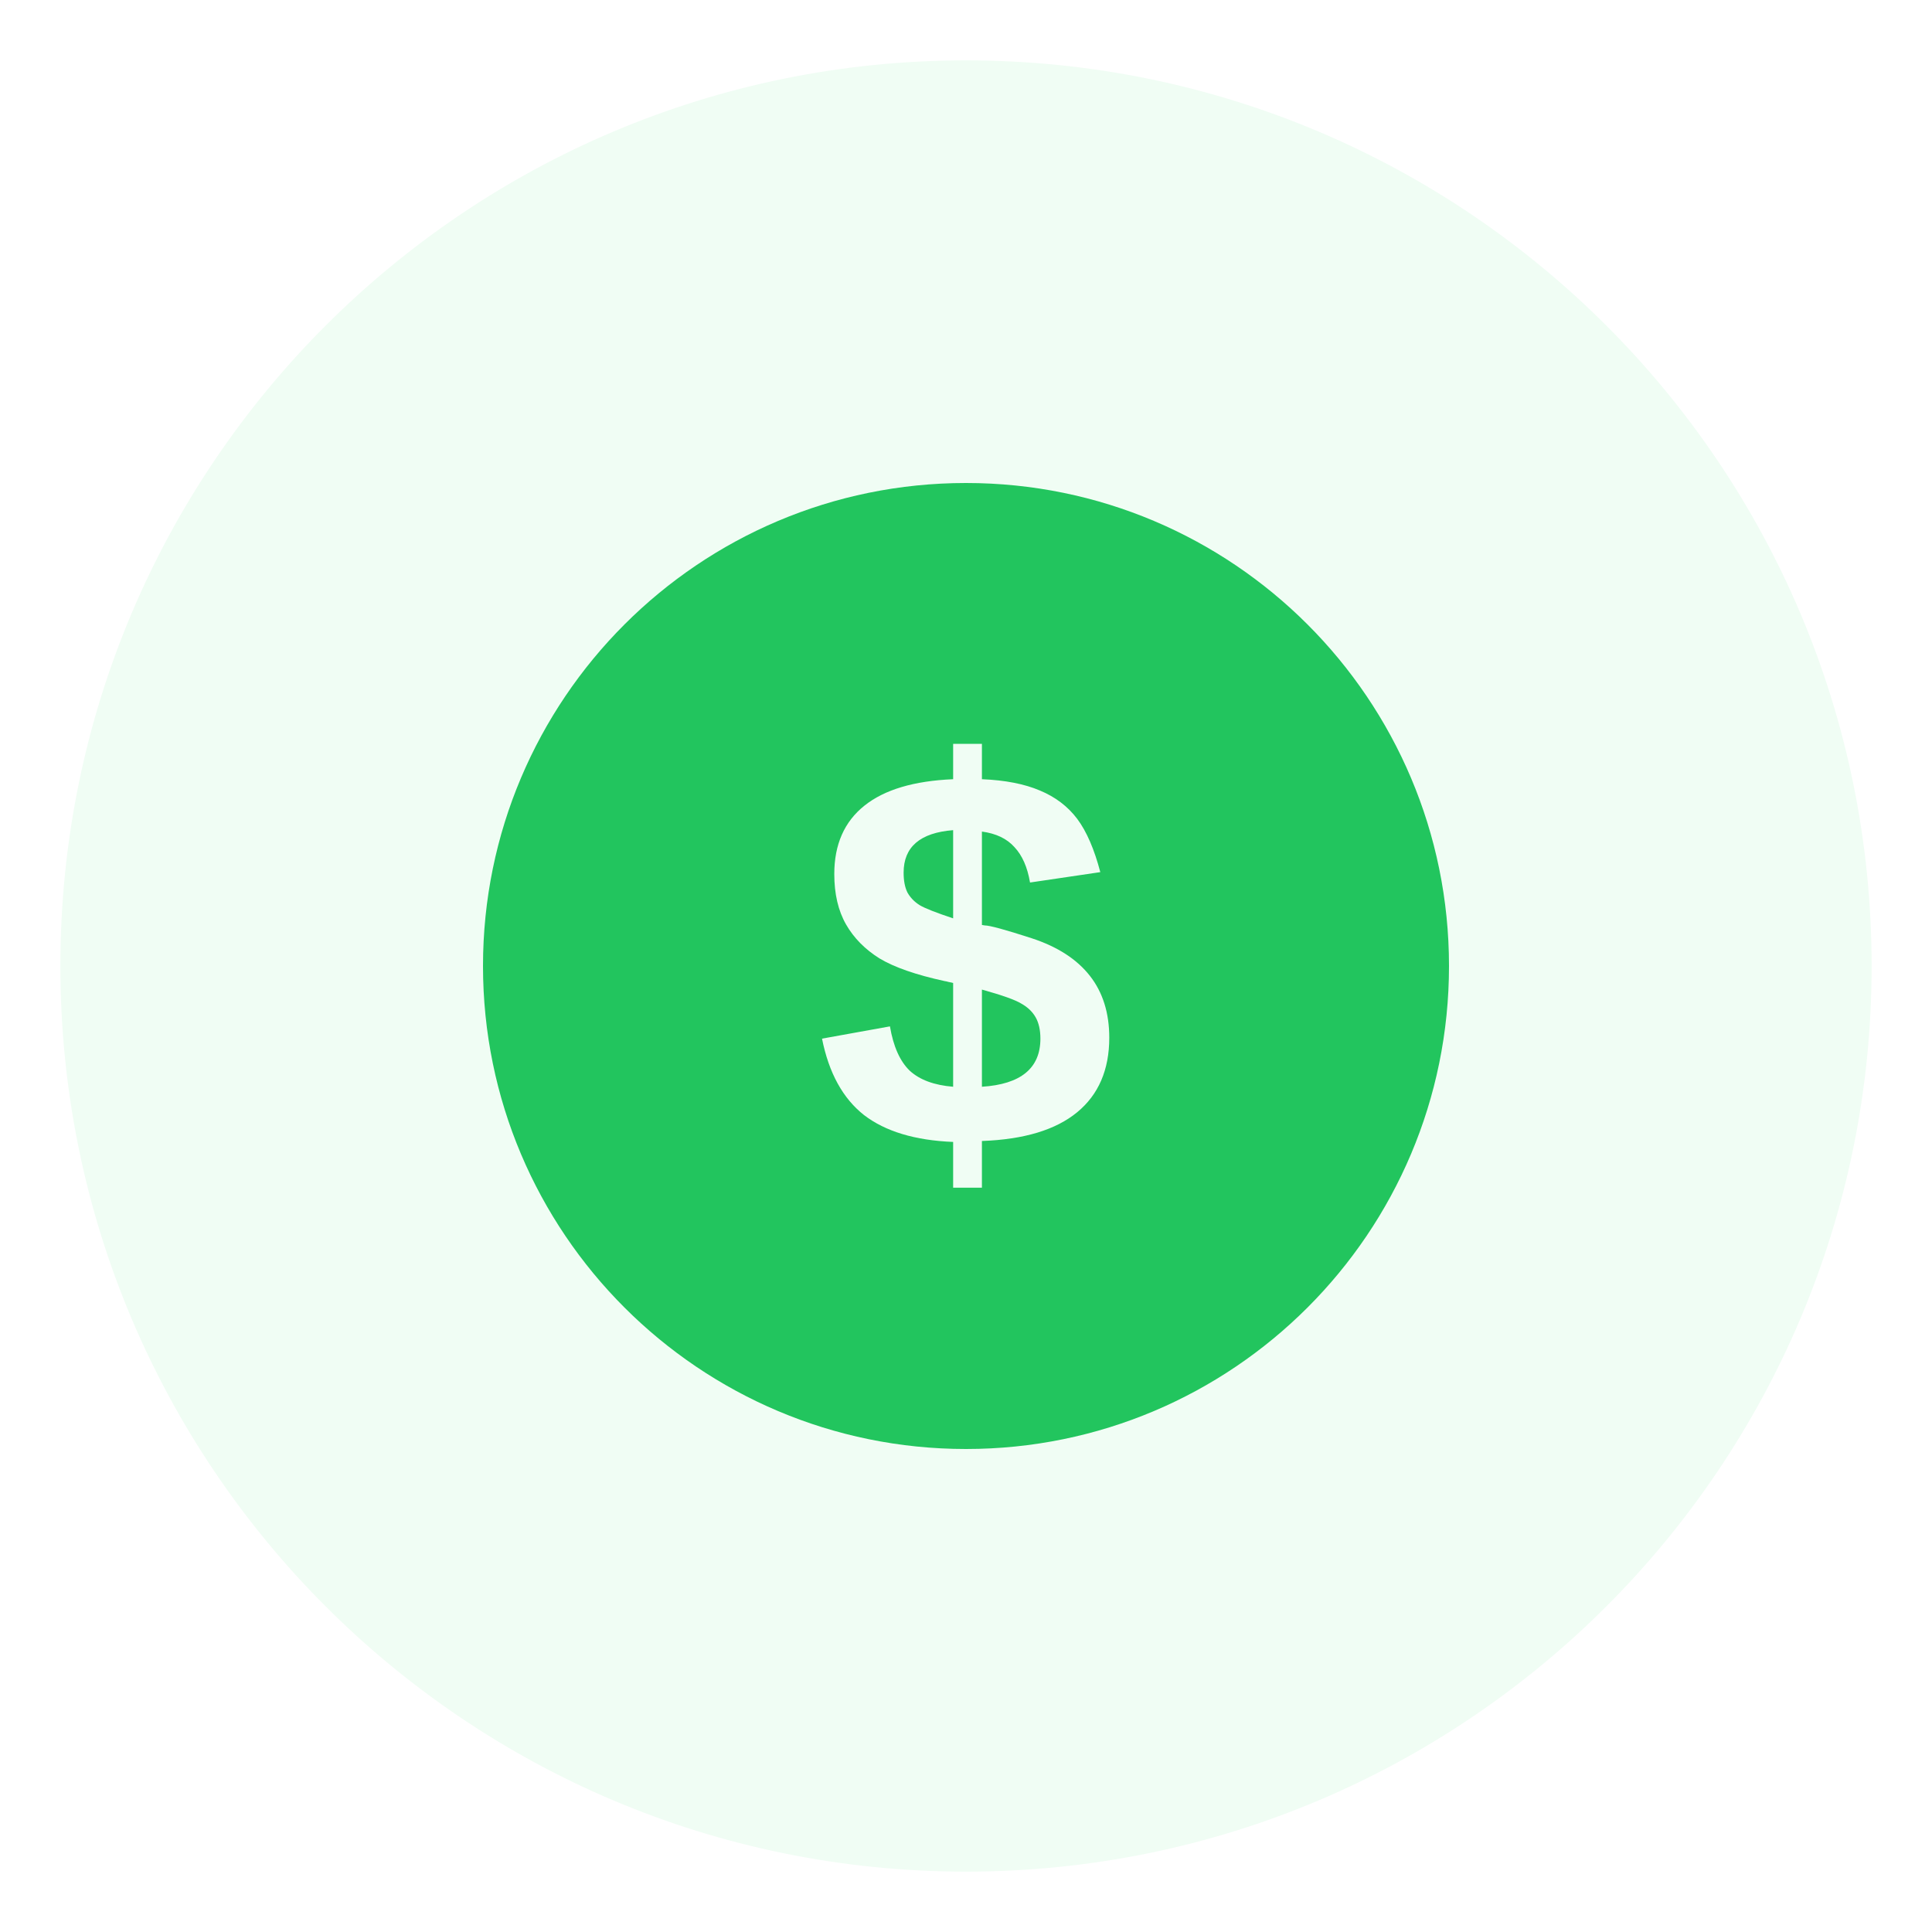
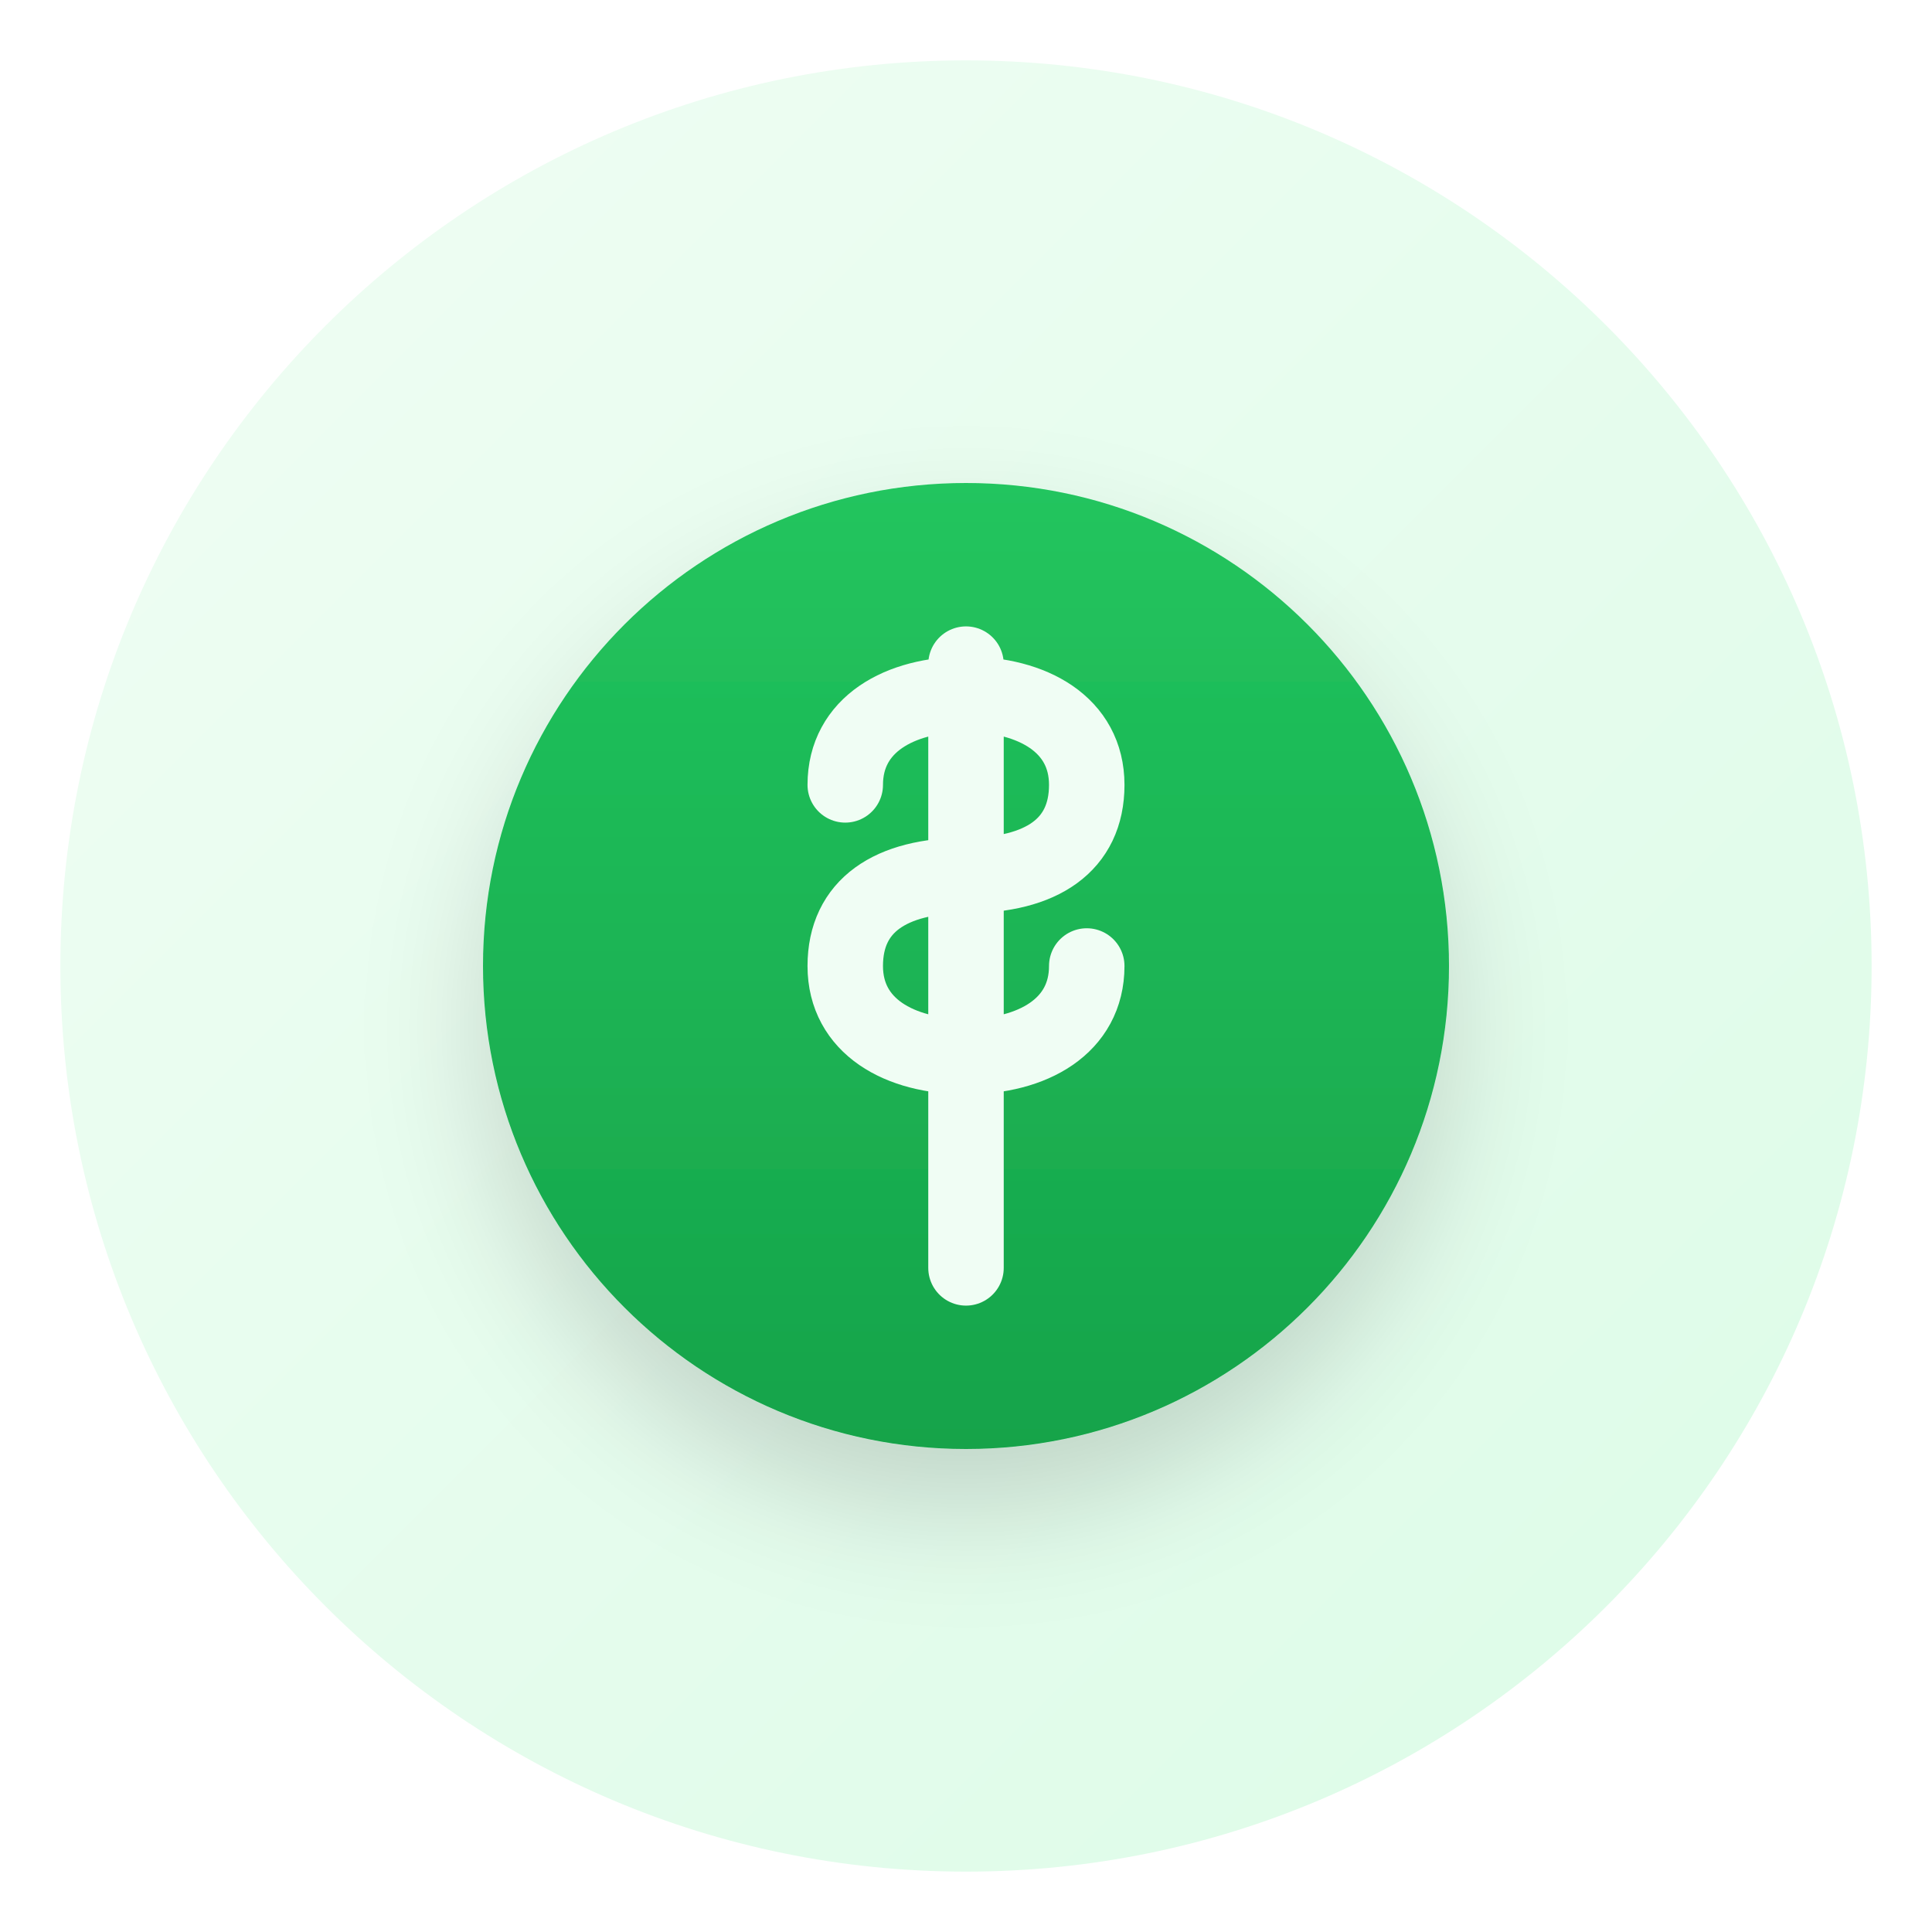
<svg xmlns="http://www.w3.org/2000/svg" viewBox="0 0 64 64" fill="none">
-   <circle cx="32" cy="32" r="30" fill="#f0fdf4" />
-   <circle cx="32" cy="32" r="16" fill="#22c55e" />
-   <text x="32" y="38" font-family="Arial, sans-serif" font-size="18" font-weight="bold" fill="#f0fdf4" text-anchor="middle">$</text>
+   <defs>
+     <linearGradient id="finBg" x1="0%" y1="0%" x2="100%" y2="100%">
+       <stop offset="0%" style="stop-color:#f0fdf4" />
+       <stop offset="100%" style="stop-color:#dcfce7" />
+     </linearGradient>
+     <linearGradient id="finFg" x1="0%" y1="0%" x2="0%" y2="100%">
+       <stop offset="0%" style="stop-color:#22c55e" />
+       <stop offset="100%" style="stop-color:#16a34a" />
+     </linearGradient>
+     <filter id="shadow4" x="-20%" y="-20%" width="140%" height="140%">
+       <feDropShadow dx="0" dy="2" stdDeviation="2" flood-opacity="0.15" />
+     </filter>
+   </defs>
+   <circle cx="32" cy="32" r="30" fill="url(#finBg)" />
+   <g filter="url(#shadow4)">
+     <circle cx="32" cy="32" r="16" fill="url(#finFg)" />
+     <path d="M32 22v20M28 26c0-2 1.8-3 4-3s4 1 4 3-1.5 3-4 3-4 1-4 3 1.8 3 4 3 4-1 4-3" stroke="#f0fdf4" stroke-width="2.5" stroke-linecap="round" />
+   </g>
</svg>
